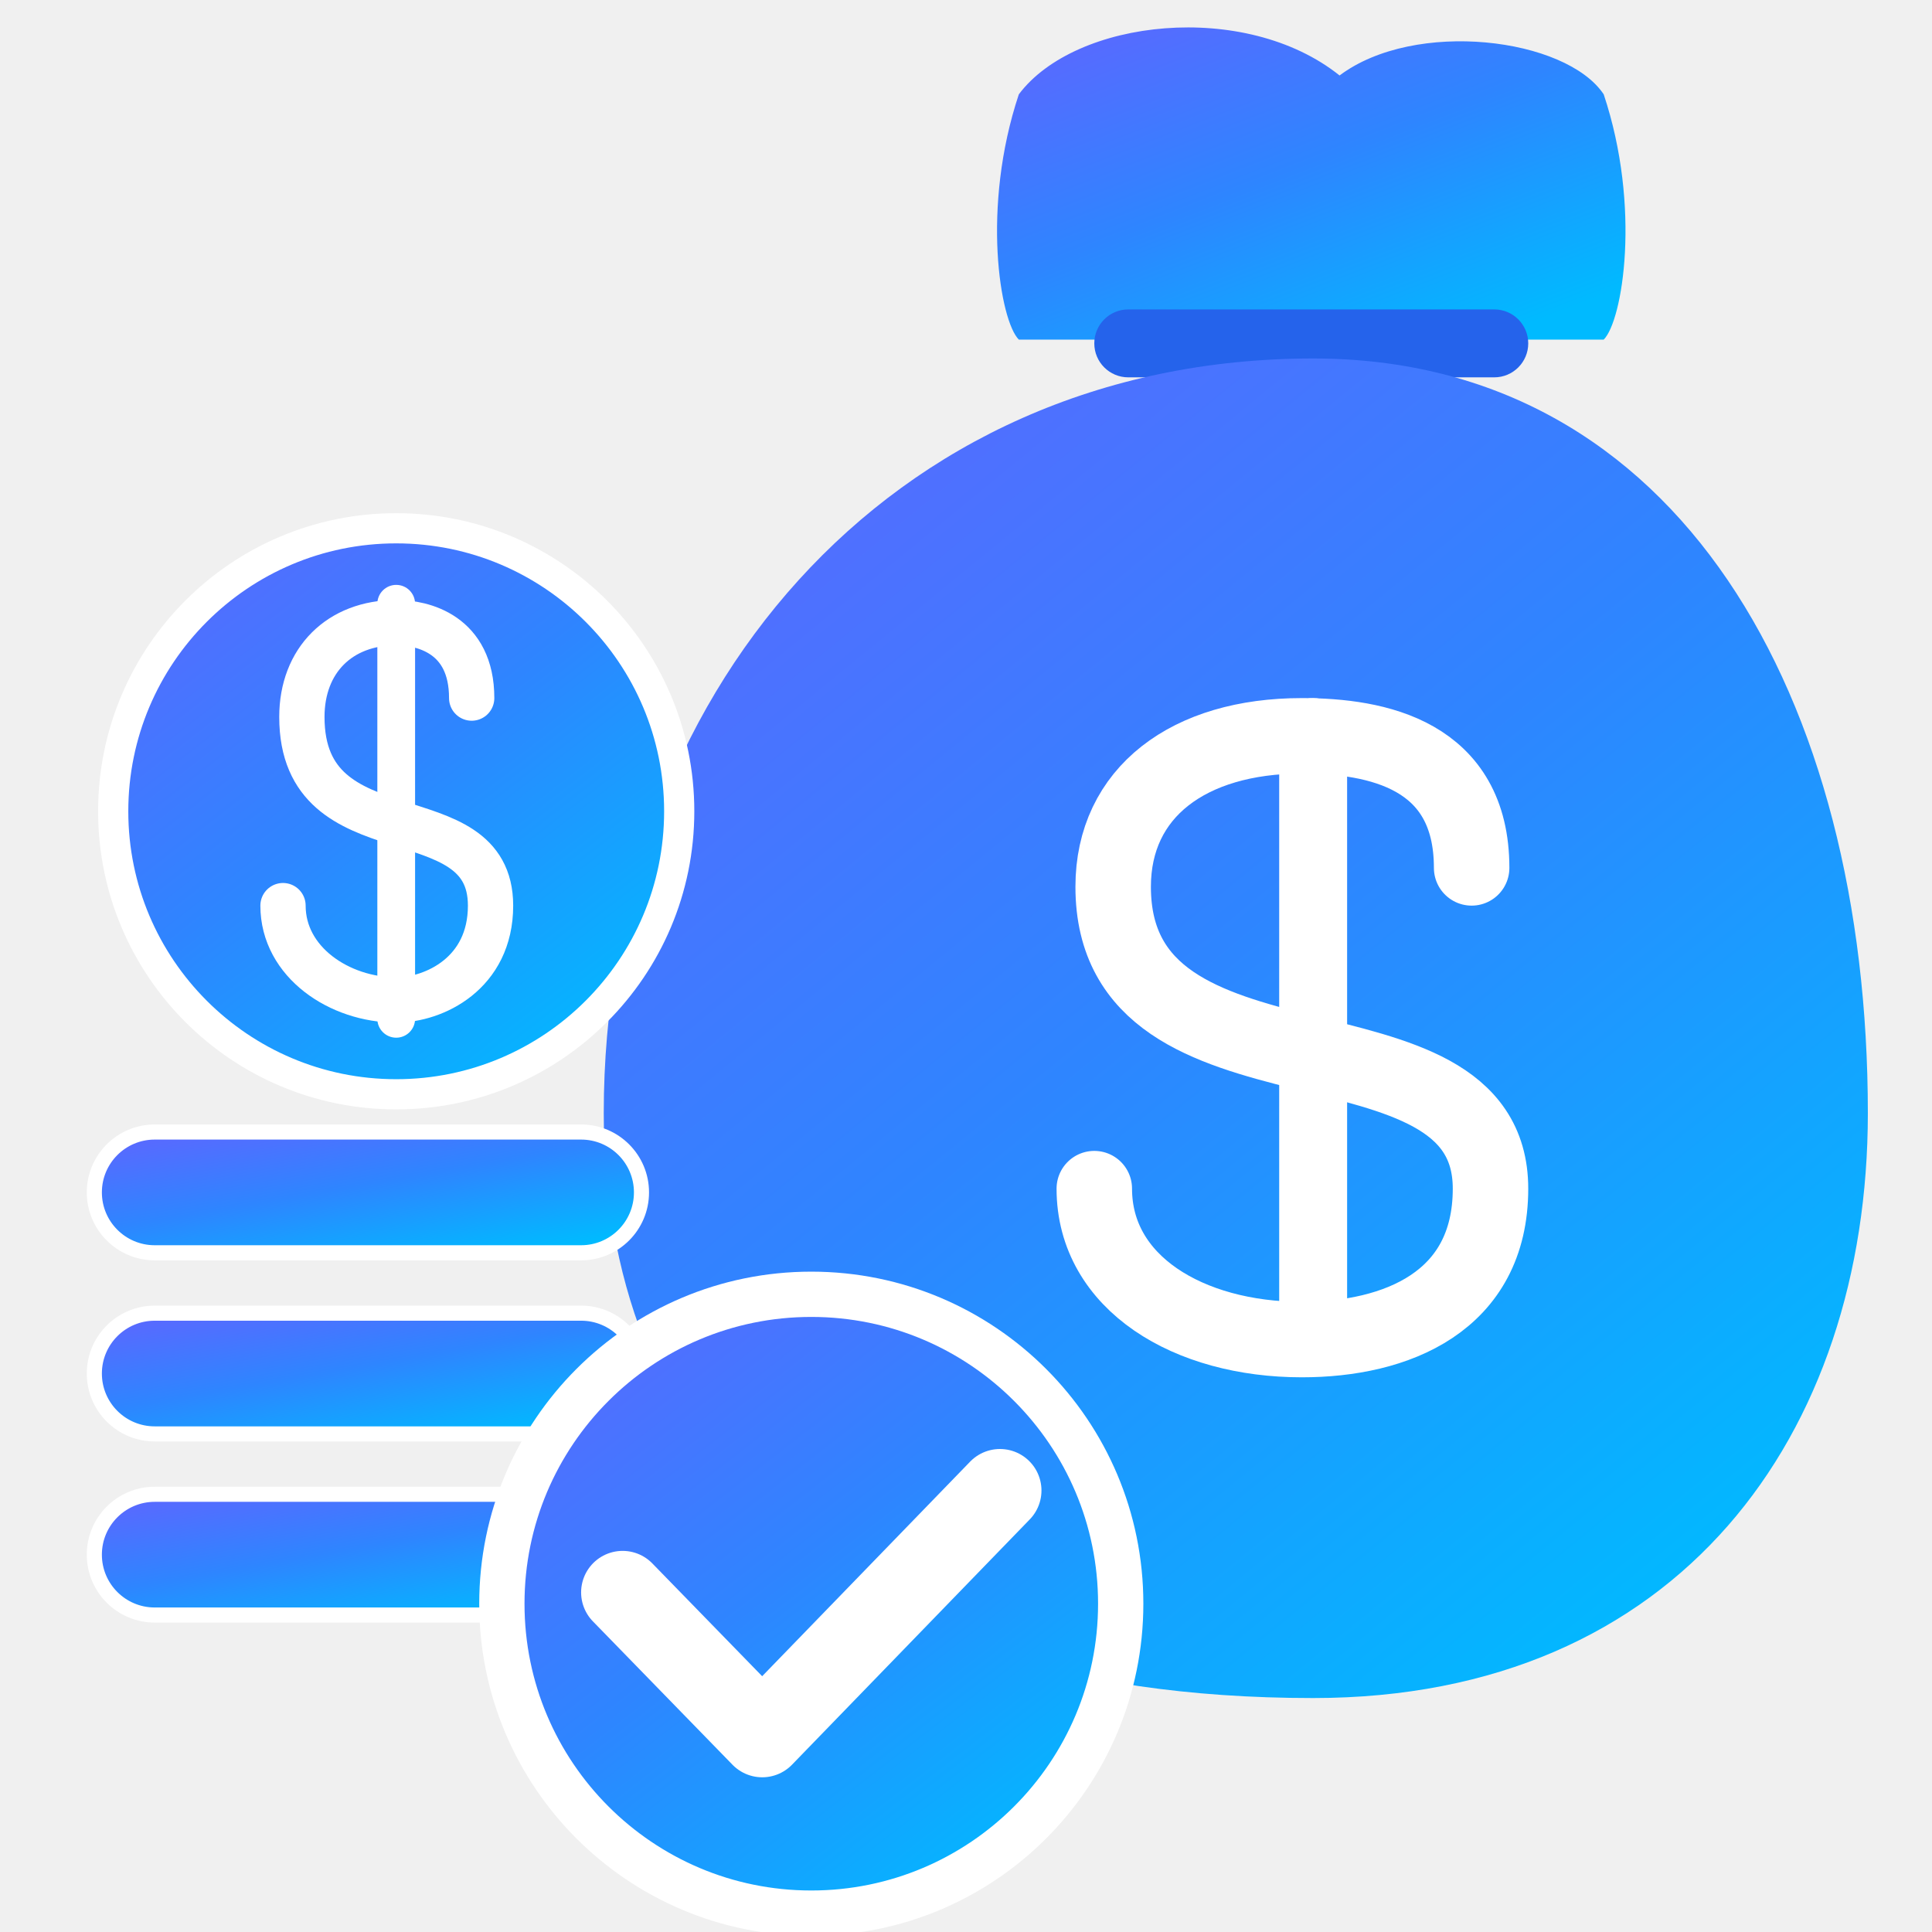
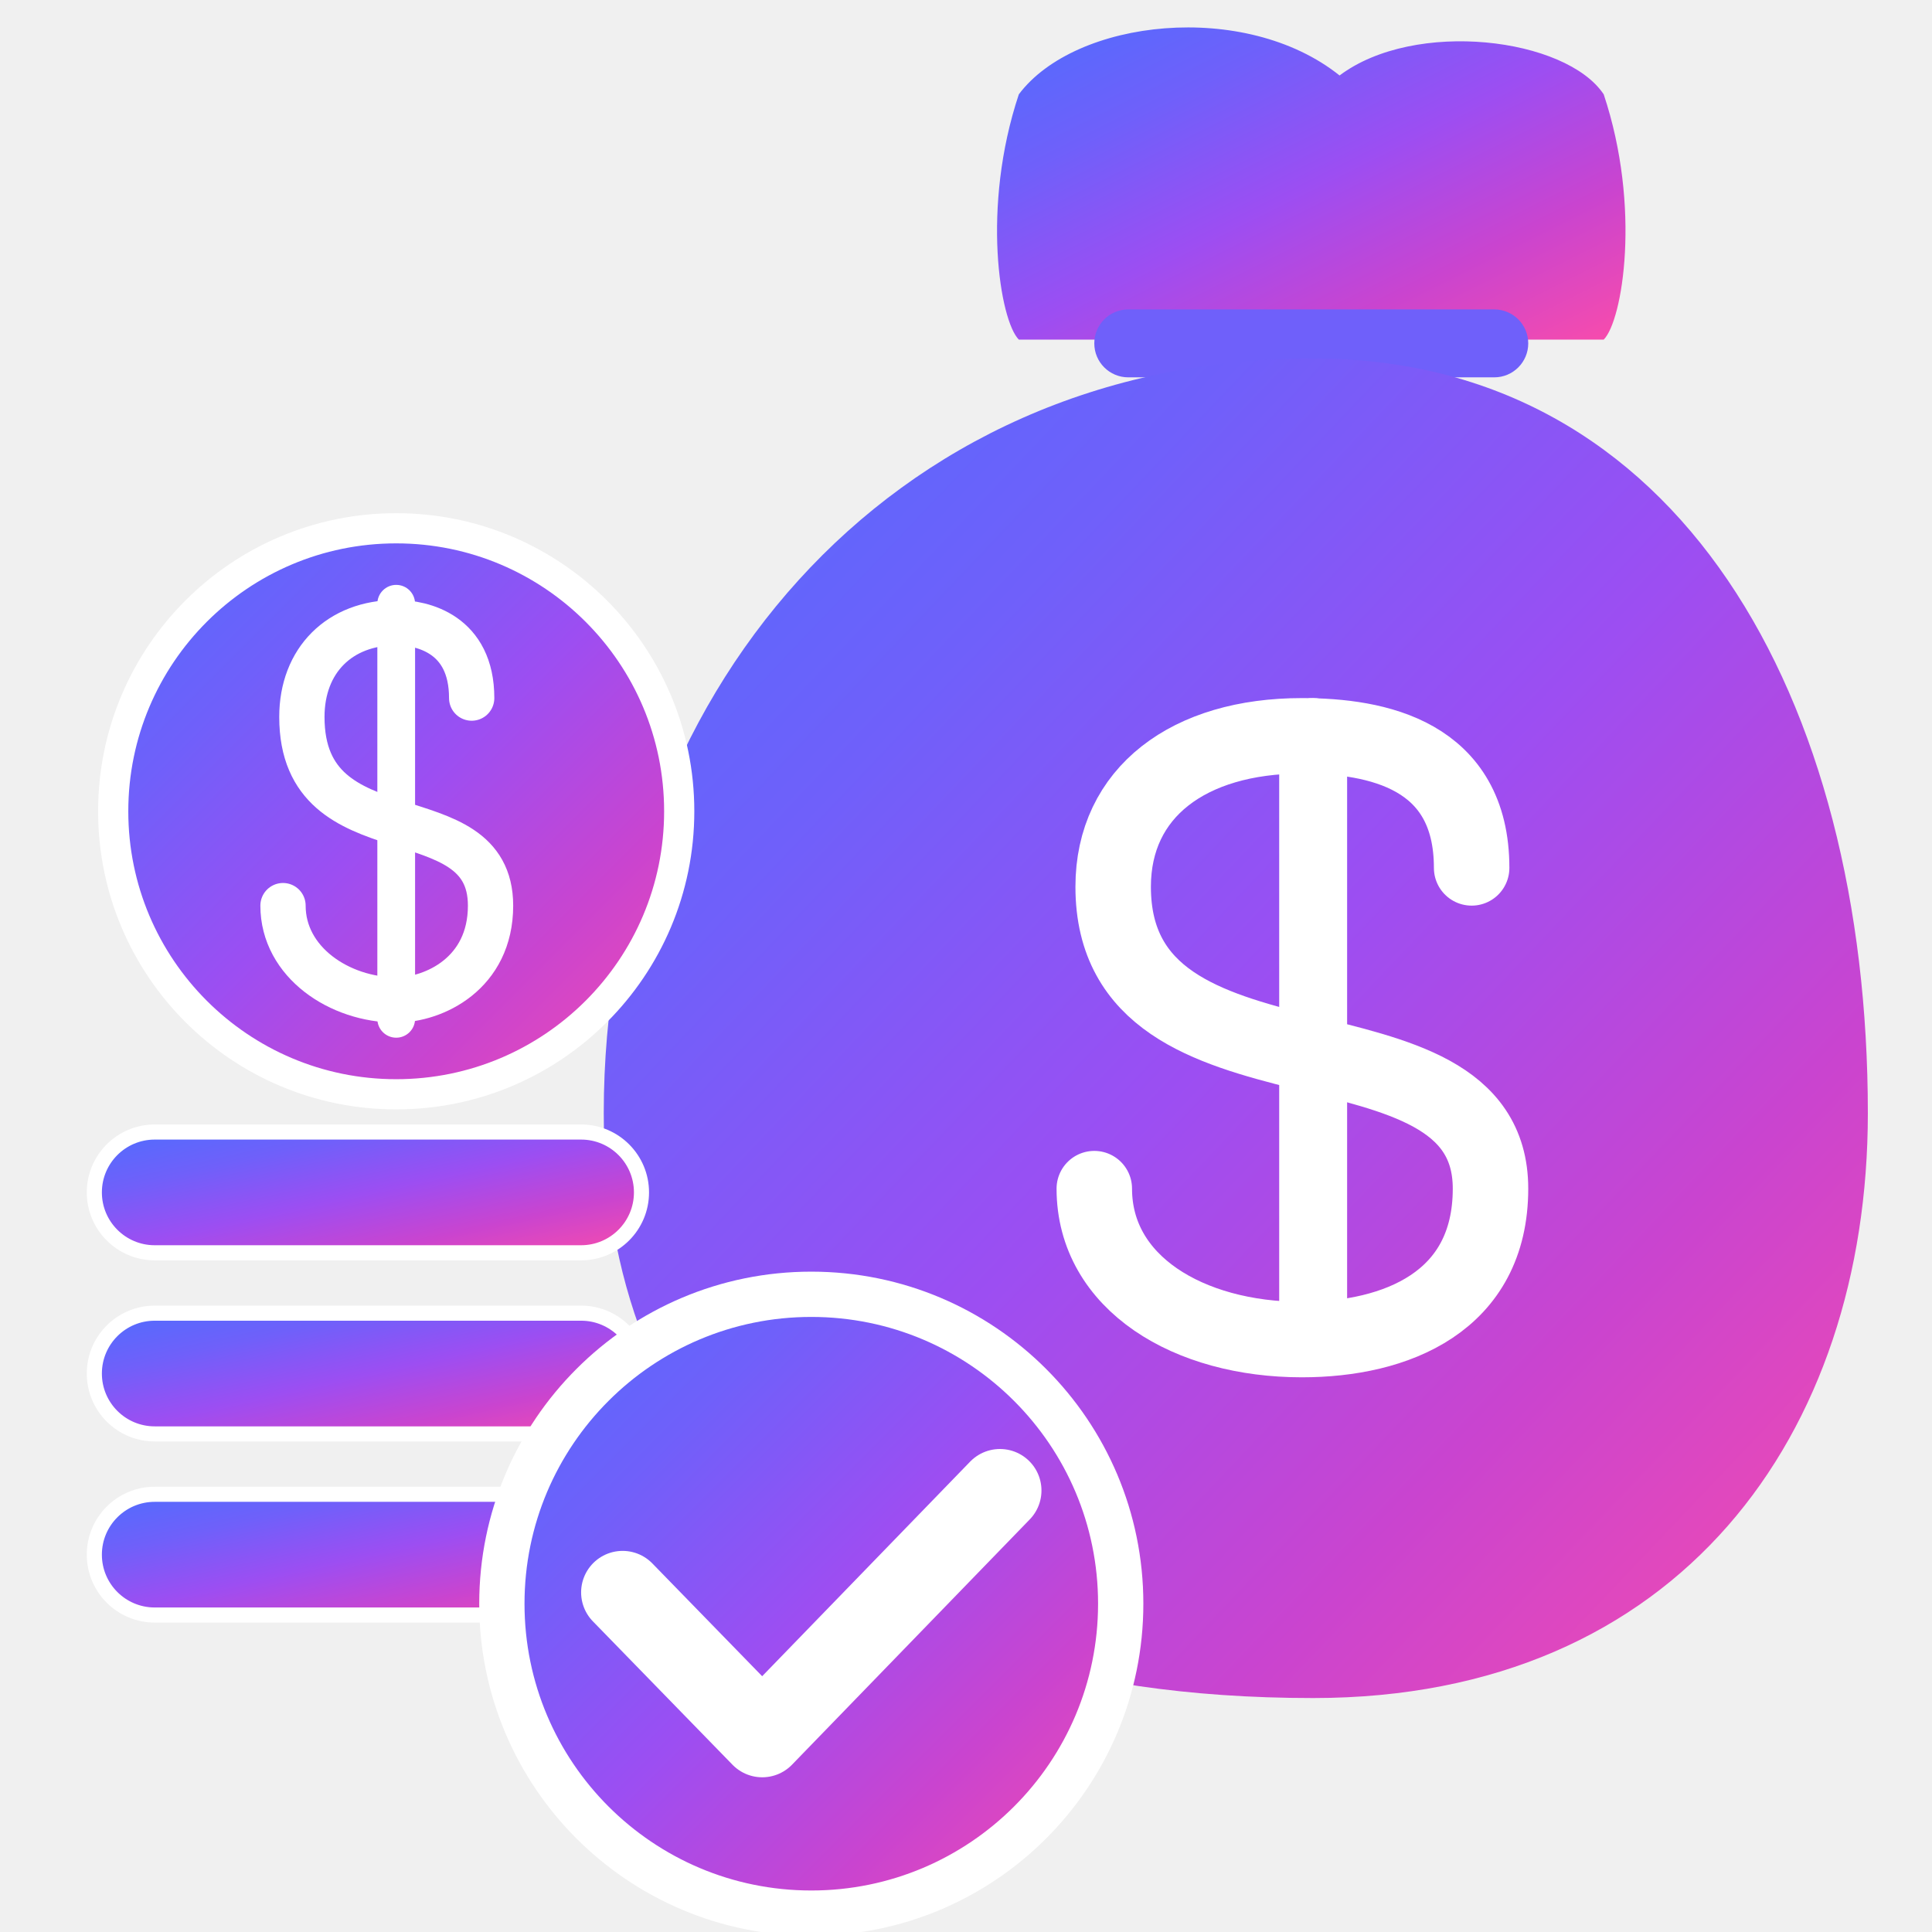
<svg xmlns="http://www.w3.org/2000/svg" viewBox="0 0 512 512" fill="none">
  <defs>
-     <linearGradient id="moneyBagGrad" x1="15%" y1="5%" x2="85%" y2="95%">
-       <stop offset="0%" stop-color="#566BFF" />
-       <stop offset="45%" stop-color="#2E85FF" />
-       <stop offset="100%" stop-color="#00BAFF" />
+     <linearGradient id="moneyBagSparshGrad" x1="0%" y1="0%" x2="100%" y2="100%">
+       <stop offset="0%" stop-color="#4F6DFE" />
+       <stop offset="25%" stop-color="#6F60FA" />
+       <stop offset="50%" stop-color="#9C4EF2" />
+       <stop offset="75%" stop-color="#CA44CF" />
+       <stop offset="100%" stop-color="#F94CAB" />
    </linearGradient>
  </defs>
-   <path d="M 270 90 C 265 85 260 55 270 25 C 285 5 330 0 355 20 C 375 5 415 10 425 25 C 435 55 430 85 425 90 Z" fill="url(#moneyBagGrad)" />
-   <rect x="290" y="82" width="115" height="18" rx="9" fill="#2563EB" />
-   <path d="M 348 95 C 235 95 160 185 160 295 C 160 380 215 450 348 450 C 445 450 495 380 495 295 C 495 185 445 95 348 95 Z" fill="url(#moneyBagGrad)" />
+   <path d="M 270 90 C 265 85 260 55 270 25 C 285 5 330 0 355 20 C 375 5 415 10 425 25 C 435 55 430 85 425 90 Z" fill="url(#moneyBagSparshGrad)" />
+   <rect x="290" y="82" width="115" height="18" rx="9" fill="#6F60FA" />
+   <path d="M 348 95 C 235 95 160 185 160 295 C 160 380 215 450 348 450 C 445 450 495 380 495 295 C 495 185 445 95 348 95 Z" fill="url(#moneyBagSparshGrad)" />
  <rect x="339" y="185" width="18" height="175" rx="9" fill="#FFFFFF" />
  <path d="M 390 230 C 390 200 365 195 345 195 C 315 195 295 210 295 235 C 295 295 395 265 395 315 C 395 345 370 355 345 355 C 315 355 290 340 290 315" stroke="#FFFFFF" stroke-width="20" stroke-linecap="round" fill="none" />
-   <circle cx="105" cy="215" r="75" fill="url(#moneyBagGrad)" stroke="#FFFFFF" stroke-width="8" />
+   <circle cx="105" cy="215" r="75" fill="url(#moneyBagSparshGrad)" stroke="#FFFFFF" stroke-width="8" />
  <rect x="100" y="155" width="10" height="120" rx="5" fill="#FFFFFF" />
  <path d="M 125 185 C 125 168 112 165 105 165 C 90 165 80 175 80 190 C 80 228 130 210 130 240 C 130 258 115 265 105 265 C 90 265 75 255 75 240" stroke="#FFFFFF" stroke-width="12" stroke-linecap="round" fill="none" />
-   <rect x="25" y="300" width="145" height="32" rx="16" fill="url(#moneyBagGrad)" stroke="#FFFFFF" stroke-width="4" />
-   <rect x="25" y="348" width="145" height="32" rx="16" fill="url(#moneyBagGrad)" stroke="#FFFFFF" stroke-width="4" />
-   <rect x="25" y="396" width="145" height="32" rx="16" fill="url(#moneyBagGrad)" stroke="#FFFFFF" stroke-width="4" />
-   <circle cx="215" cy="425" r="82" fill="url(#moneyBagGrad)" stroke="#FFFFFF" stroke-width="12" />
+   <rect x="25" y="300" width="145" height="32" rx="16" fill="url(#moneyBagSparshGrad)" stroke="#FFFFFF" stroke-width="4" />
+   <rect x="25" y="348" width="145" height="32" rx="16" fill="url(#moneyBagSparshGrad)" stroke="#FFFFFF" stroke-width="4" />
+   <rect x="25" y="396" width="145" height="32" rx="16" fill="url(#moneyBagSparshGrad)" stroke="#FFFFFF" stroke-width="4" />
+   <circle cx="215" cy="425" r="82" fill="url(#moneyBagSparshGrad)" stroke="#FFFFFF" stroke-width="12" />
  <path d="M 165 422 L 202 460 L 265 395" stroke="#FFFFFF" stroke-width="22" stroke-linecap="round" stroke-linejoin="round" fill="none" />
</svg>
